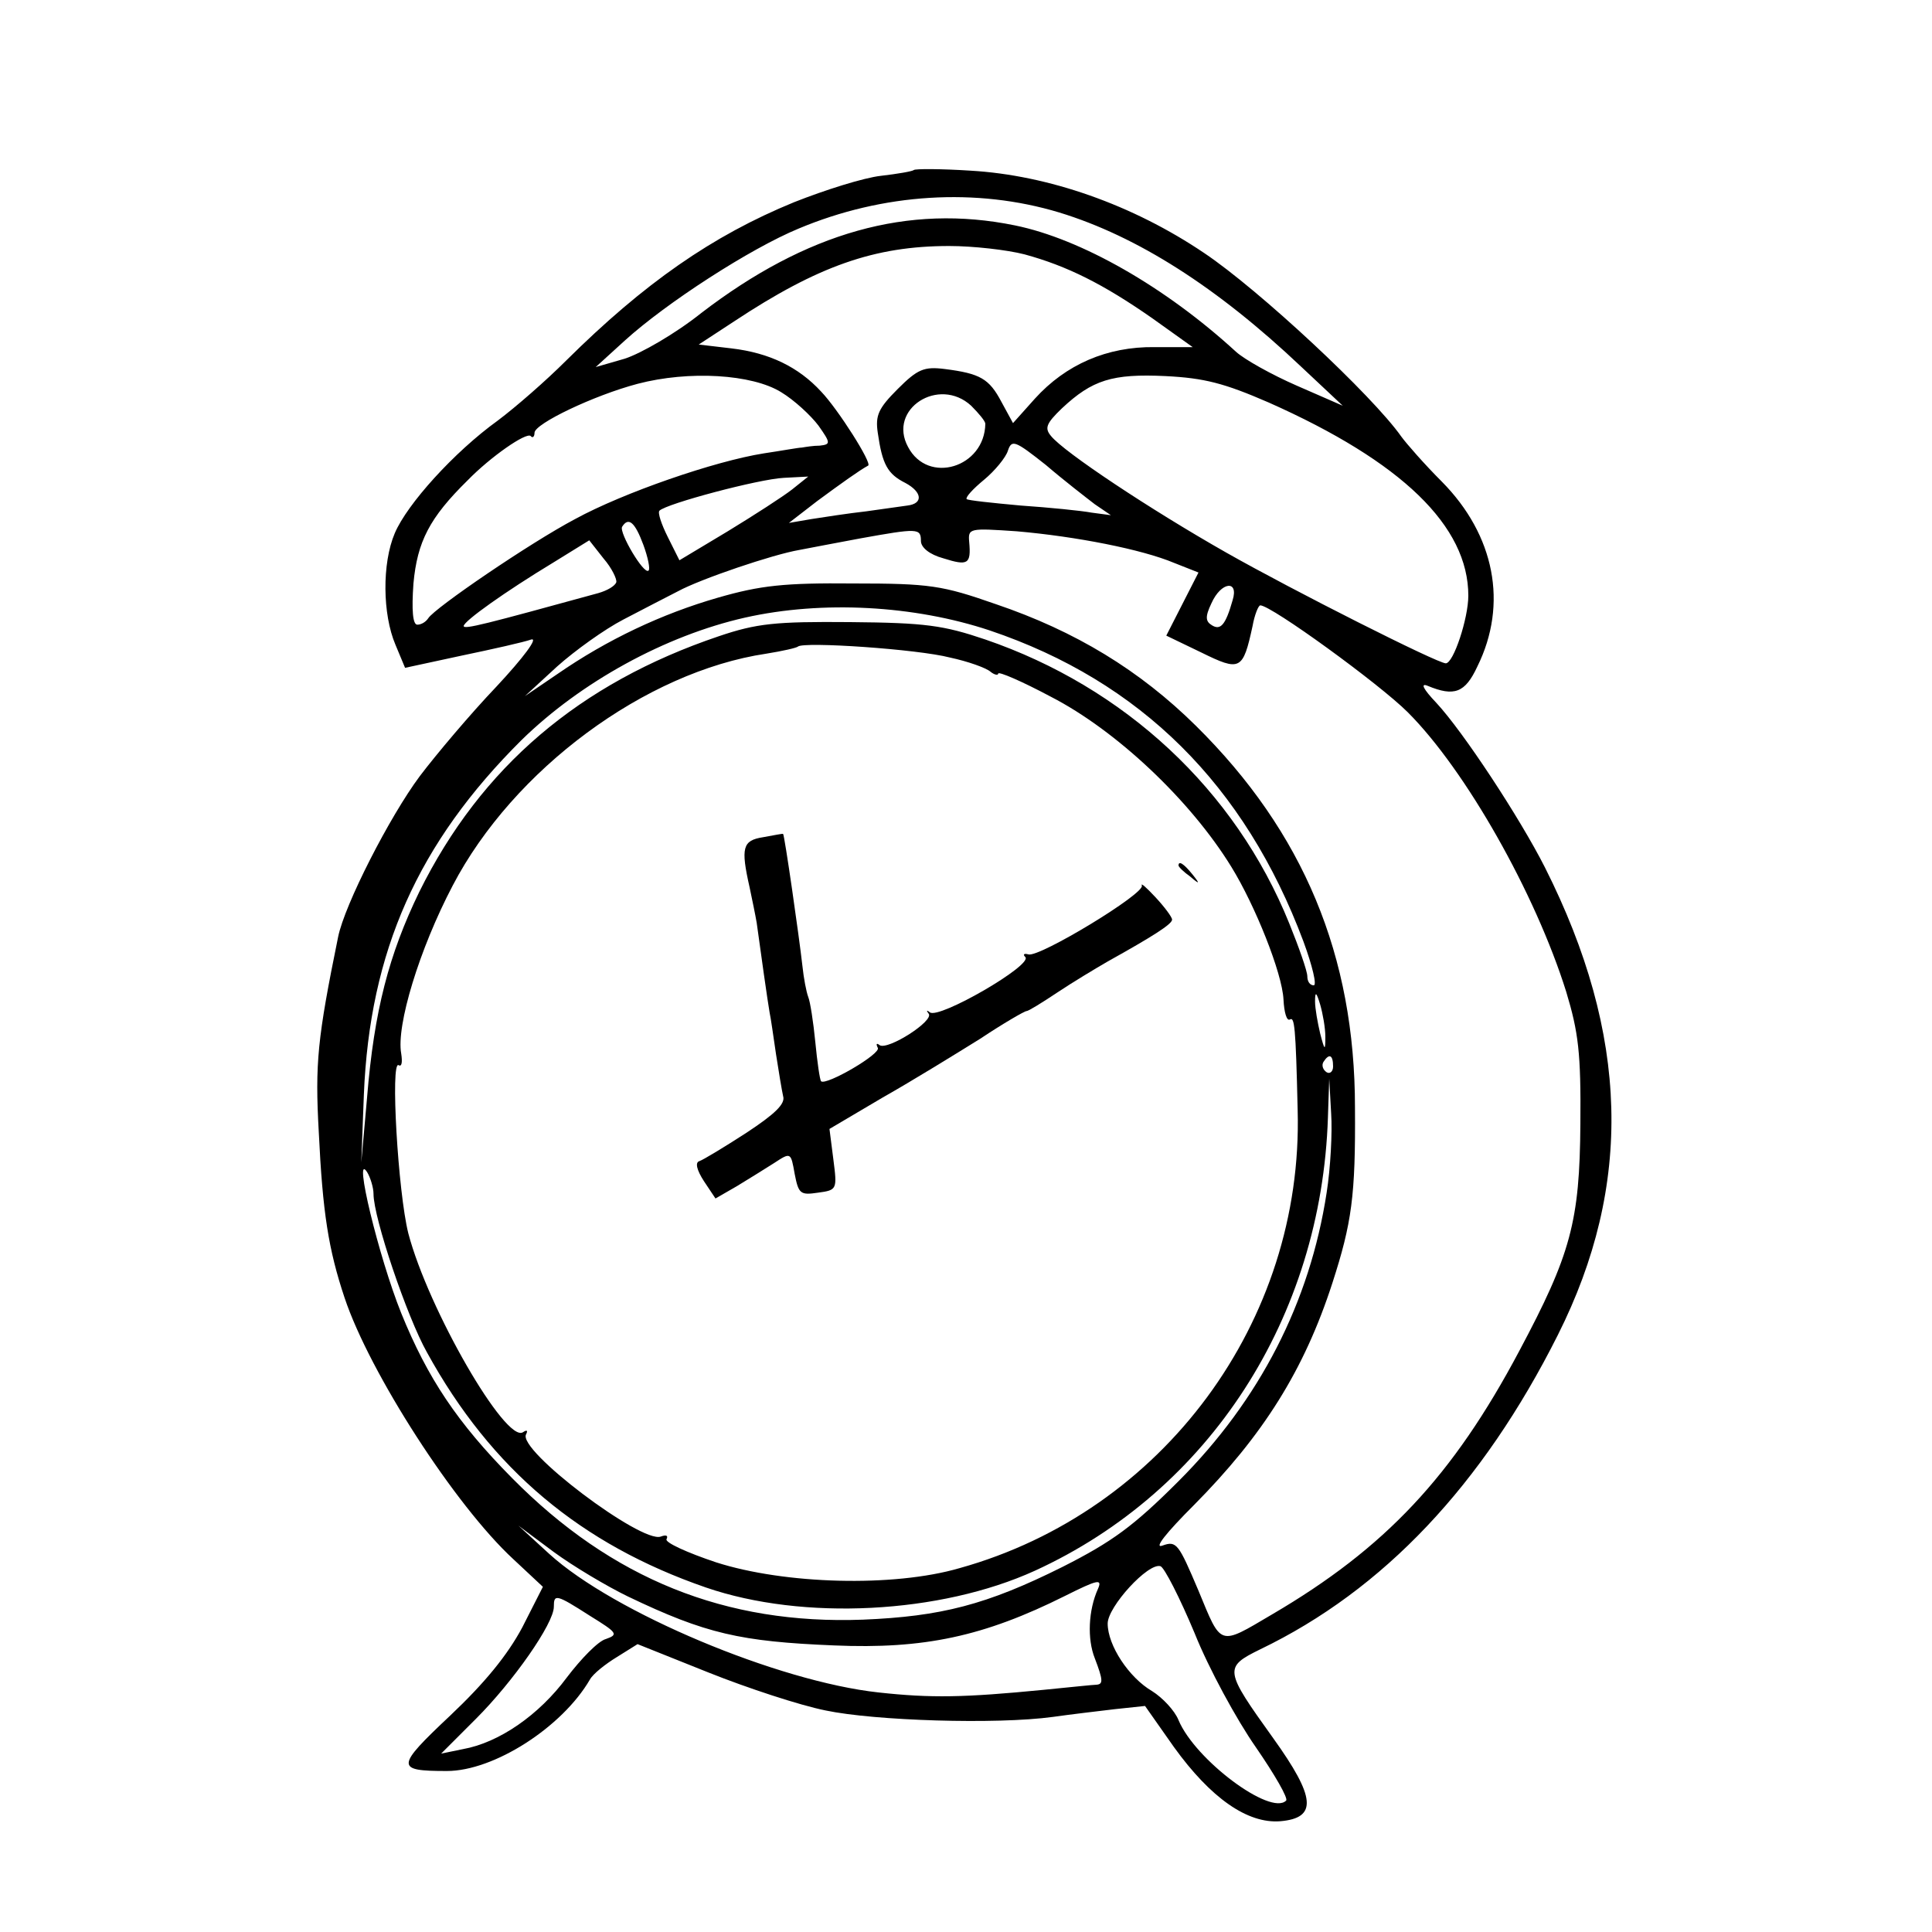
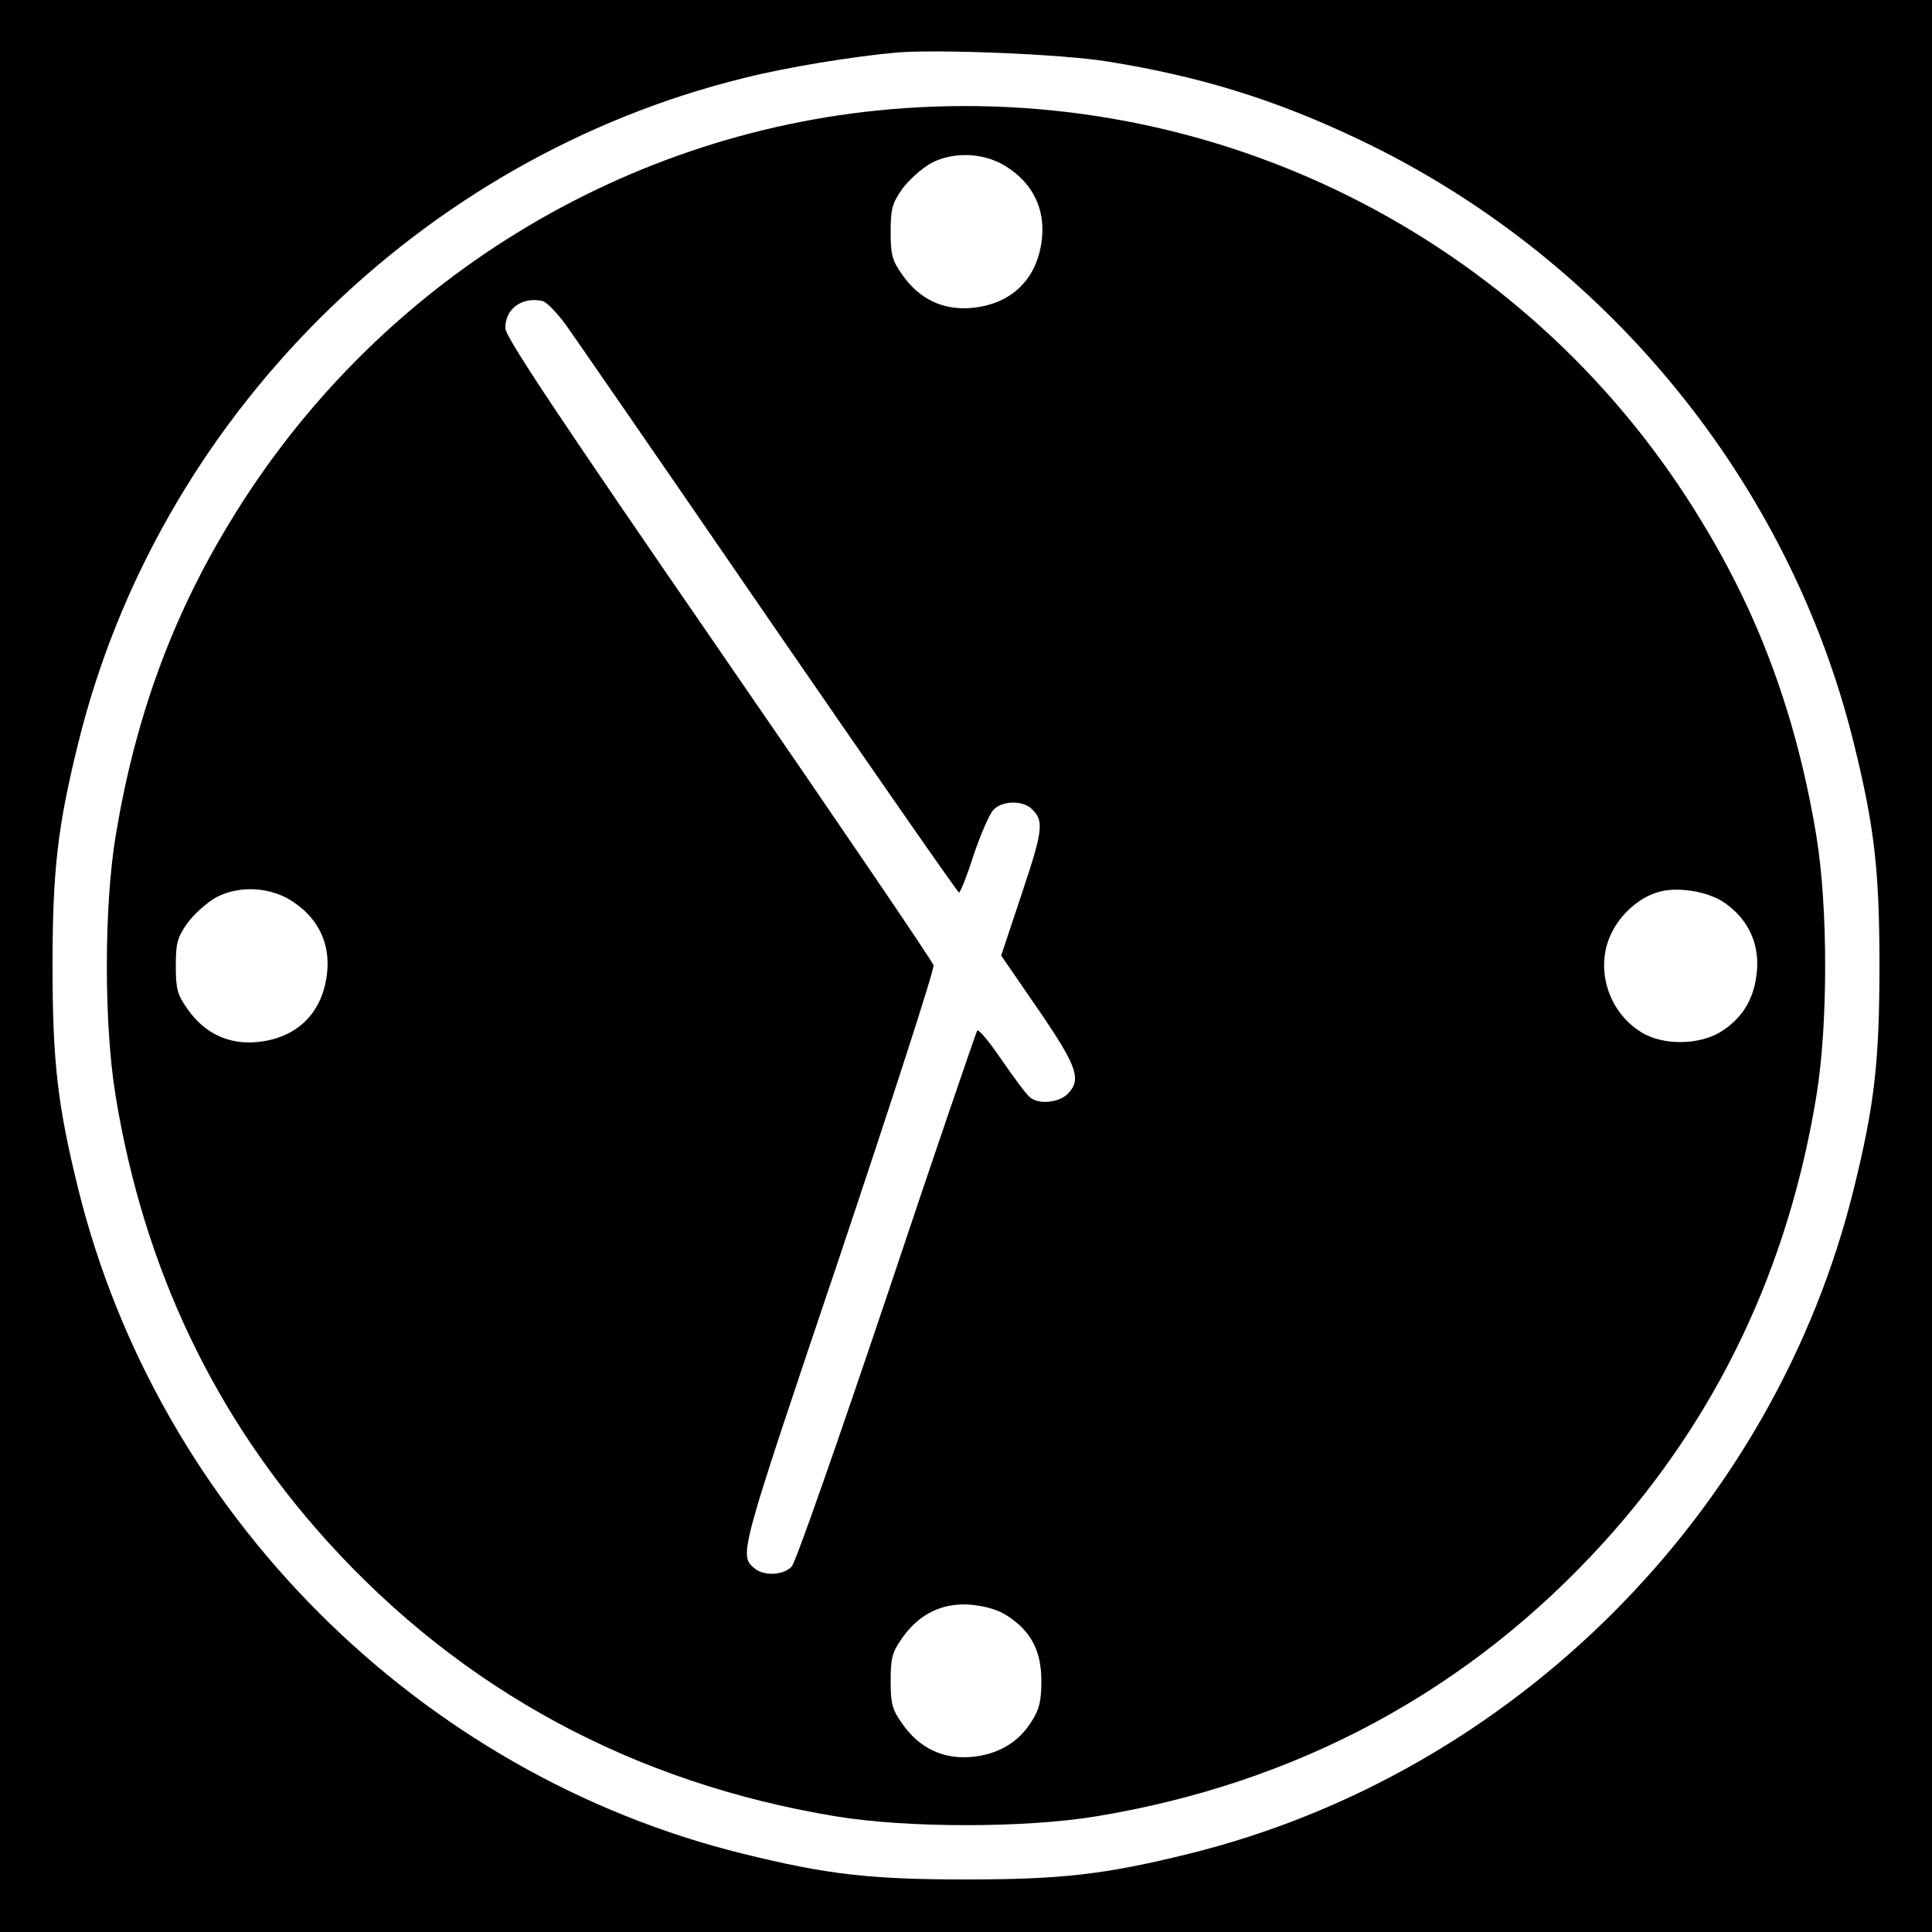
- <svg xmlns="http://www.w3.org/2000/svg" version="1.0" width="300pt" height="300pt" viewBox="0 0 300 300" preserveAspectRatio="xMidYMid meet">
-   <g transform="translate(0,300) scale(0.1,-0.1)" fill="#000000" stroke="none">
-     <path d="M1419 2736 c-2 -2 -25 -6 -51 -9 -27 -3 -87 -22 -135 -41 -127 -52 -233 -126 -354 -246 -31 -31 -78 -72 -106 -93 -68 -49 -141 -130 -160 -175 -20 -47 -19 -126 1 -173 l15 -36 88 19 c48 10 97 21 108 25 11 3 -12 -28 -54 -73 -41 -43 -94 -106 -119 -139 -47 -63 -117 -200 -127 -250 -32 -157 -36 -196 -30 -303 6 -125 15 -182 40 -257 39 -117 172 -323 262 -406 l46 -43 -32 -63 c-23 -43 -58 -86 -112 -137 -85 -80 -85 -86 -5 -86 73 0 179 68 222 142 5 9 24 24 42 35 l32 20 110 -44 c60 -24 142 -51 182 -59 76 -16 265 -22 353 -10 28 4 71 9 96 12 l47 5 45 -64 c57 -79 114 -119 165 -115 58 5 55 37 -11 129 -76 106 -77 110 -20 138 191 92 345 255 462 488 117 233 111 466 -20 726 -39 77 -127 211 -169 256 -20 21 -25 31 -13 26 41 -17 58 -11 77 30 48 97 27 204 -55 287 -27 27 -55 59 -63 70 -45 64 -221 228 -306 285 -111 75 -242 121 -363 128 -46 3 -86 3 -88 1z m226 -66 c121 -37 245 -116 375 -239 l65 -61 -71 31 c-39 17 -82 41 -95 53 -109 100 -240 175 -343 196 -166 34 -324 -11 -487 -136 -40 -32 -94 -63 -119 -71 l-45 -13 45 41 c65 59 195 143 270 174 131 55 276 64 405 25z m-54 -65 c66 -18 122 -46 198 -99 l63 -45 -59 0 c-74 1 -138 -27 -186 -80 l-34 -38 -18 33 c-19 36 -33 44 -88 51 -32 4 -42 0 -73 -31 -30 -30 -35 -41 -31 -68 7 -49 15 -64 43 -78 26 -14 28 -32 3 -35 -7 -1 -36 -5 -64 -9 -27 -3 -66 -9 -85 -12 l-35 -6 44 34 c38 28 66 48 79 55 7 3 -47 88 -73 115 -35 38 -80 60 -139 67 l-51 6 55 36 c130 86 218 117 334 117 37 0 90 -6 117 -13z m-378 -214 c20 -12 46 -36 58 -52 19 -27 19 -29 2 -31 -10 0 -22 -2 -28 -3 -5 0 -32 -5 -59 -9 -76 -12 -218 -61 -293 -102 -70 -37 -218 -138 -228 -154 -4 -6 -11 -10 -17 -10 -7 0 -9 22 -6 64 6 65 25 102 84 160 36 37 91 75 98 69 3 -4 6 -1 6 5 0 14 92 58 160 76 80 21 178 15 223 -13z m757 -16 c207 -92 310 -192 310 -300 0 -35 -23 -105 -35 -105 -13 0 -237 113 -341 172 -118 67 -252 156 -272 181 -10 12 -8 19 17 43 47 44 78 54 161 50 60 -3 91 -11 160 -41z m-462 -5 c12 -12 22 -24 22 -28 -1 -68 -89 -95 -120 -36 -32 59 48 110 98 64z m192 -153 l25 -17 -30 4 c-16 3 -66 8 -110 11 -44 4 -82 8 -84 10 -2 3 10 16 27 30 17 14 34 35 37 45 6 18 11 16 59 -22 28 -24 63 -51 76 -61z m-470 23 c-14 -11 -59 -40 -100 -65 l-75 -45 -18 36 c-10 20 -16 38 -13 41 11 11 154 49 193 51 l38 2 -25 -20z m-231 -86 c7 -19 11 -38 8 -40 -7 -7 -46 59 -41 68 10 16 20 7 33 -28z m431 6 c0 -10 13 -21 35 -27 38 -12 43 -9 40 25 -2 22 0 22 74 17 92 -8 194 -28 244 -49 l38 -15 -25 -49 -25 -49 54 -26 c61 -30 65 -28 80 41 3 17 9 32 12 32 17 0 185 -122 229 -166 90 -90 198 -281 246 -434 19 -63 23 -95 22 -205 -1 -152 -15 -203 -95 -353 -103 -194 -208 -306 -384 -409 -83 -49 -78 -50 -114 37 -31 73 -34 78 -56 70 -14 -5 6 20 49 63 107 108 171 209 215 345 30 93 36 135 35 272 0 236 -80 428 -247 593 -87 86 -187 147 -311 189 -83 29 -102 32 -221 32 -107 1 -144 -3 -210 -22 -87 -25 -172 -65 -250 -119 l-50 -34 50 46 c28 25 74 58 103 73 29 15 67 35 85 44 35 19 147 57 188 64 15 3 58 11 95 18 89 16 94 16 94 -4z m-473 -64 c-2 -6 -14 -13 -28 -17 -175 -48 -209 -57 -209 -51 1 8 64 53 140 99 l55 34 22 -28 c13 -15 21 -32 20 -37z m957 -28 c-11 -39 -19 -47 -32 -39 -10 6 -11 13 -1 34 15 34 43 37 33 5z m-377 -47 c234 -79 396 -240 487 -483 14 -38 21 -68 16 -68 -6 0 -10 6 -10 14 0 8 -13 45 -28 82 -84 208 -256 367 -472 441 -65 22 -93 26 -210 27 -116 1 -145 -2 -204 -22 -216 -73 -369 -203 -465 -397 -47 -97 -70 -184 -81 -319 l-9 -101 4 105 c9 223 84 391 245 551 92 90 223 162 347 190 120 27 263 19 380 -20z m-62 -42 c28 -6 56 -16 63 -22 6 -5 12 -6 12 -3 0 4 37 -12 82 -36 101 -52 216 -160 280 -264 37 -60 79 -165 81 -206 1 -20 5 -34 10 -31 7 4 9 -9 12 -141 9 -328 -209 -623 -525 -711 -103 -30 -272 -25 -378 9 -45 15 -80 31 -77 36 3 6 -1 7 -9 4 -30 -11 -224 135 -209 159 3 6 1 7 -5 3 -27 -17 -147 191 -178 309 -16 64 -28 269 -15 261 5 -3 6 5 4 18 -8 43 28 162 80 261 94 180 299 332 487 360 25 4 47 9 49 11 9 8 186 -4 236 -17z m583 -589 c0 -22 -1 -22 -8 5 -4 17 -8 39 -8 50 0 16 2 15 8 -5 4 -14 8 -36 8 -50z m12 -46 c0 -8 -5 -12 -10 -9 -6 4 -8 11 -5 16 9 14 15 11 15 -7z m-10 -196 c-26 -170 -104 -322 -230 -448 -70 -70 -103 -94 -180 -133 -118 -59 -189 -77 -310 -82 -213 -8 -390 63 -545 220 -85 86 -131 155 -172 256 -35 87 -75 253 -53 219 5 -8 10 -24 10 -34 0 -37 52 -191 83 -246 100 -182 239 -298 433 -365 151 -52 364 -41 511 26 271 124 445 393 455 704 l2 60 3 -54 c2 -29 -1 -85 -7 -123z m-1085 -627 c121 -58 175 -70 320 -76 140 -6 233 14 359 77 50 25 58 27 51 11 -15 -33 -17 -78 -5 -108 13 -34 13 -40 3 -41 -5 0 -42 -4 -83 -8 -123 -12 -174 -13 -256 -4 -156 17 -411 124 -511 215 l-48 44 55 -41 c30 -22 82 -53 115 -69z m880 -57 c22 -55 65 -134 95 -177 29 -42 51 -80 47 -83 -24 -24 -141 63 -167 125 -6 15 -25 35 -41 45 -36 21 -69 71 -69 105 0 26 63 95 82 89 6 -2 30 -49 53 -104z m-939 27 c42 -26 45 -29 25 -36 -12 -3 -39 -31 -61 -60 -43 -58 -105 -101 -161 -111 l-34 -7 54 54 c58 58 121 148 121 174 0 20 3 20 56 -14z" />
-     <path d="M1185 1700 c-32 -5 -35 -16 -21 -78 4 -19 9 -43 11 -55 6 -44 17 -122 20 -139 2 -9 6 -38 10 -65 4 -26 9 -56 11 -65 4 -12 -13 -28 -57 -57 -34 -22 -67 -42 -73 -44 -7 -2 -4 -14 7 -31 l18 -27 33 19 c18 11 44 27 58 36 26 17 26 17 32 -17 6 -31 9 -33 36 -29 30 4 30 5 24 52 l-6 47 83 49 c46 26 114 68 151 91 36 24 69 43 72 43 3 0 24 13 48 29 24 16 59 37 78 48 70 39 100 58 100 65 0 4 -12 20 -26 35 -14 15 -23 23 -21 18 6 -12 -159 -112 -176 -107 -7 2 -9 0 -5 -4 13 -12 -134 -97 -148 -86 -5 4 -6 3 -2 -2 9 -11 -63 -57 -76 -49 -5 4 -6 2 -3 -4 6 -9 -80 -59 -88 -52 -2 2 -6 30 -9 61 -3 31 -8 63 -11 70 -3 8 -7 29 -9 48 -5 45 -28 205 -30 205 0 1 -14 -2 -31 -5z" />
-     <path d="M1830 1656 c0 -2 8 -10 18 -17 15 -13 16 -12 3 4 -13 16 -21 21 -21 13z" />
+ <svg xmlns="http://www.w3.org/2000/svg" version="1.0" width="500pt" height="500pt" viewBox="0 0 500 500" preserveAspectRatio="xMidYMid meet">
+   <g transform="translate(0,500) scale(0.1,-0.1)" fill="#000000" stroke="none">
+     <path d="M0 2500 l0 -2500 2500 0 2500 0 0 2500 0 2500 -2500 0 -2500 0 0 -2500z m2865 2341 c239 -38 436 -99 650 -201 639 -303 1116 -885 1283 -1565 53 -215 66 -327 66 -575 0 -248 -13 -360 -66 -575 -206 -840 -882 -1516 -1723 -1723 -215 -53 -327 -66 -575 -66 -248 0 -360 13 -575 66 -840 206 -1516 882 -1723 1723 -53 215 -66 327 -66 575 0 248 13 360 66 575 206 840 882 1516 1723 1723 110 28 284 56 395 66 106 9 429 -4 545 -23z" />
+     <path d="M2340 4720 c-718 -50 -1371 -452 -1746 -1073 -151 -248 -245 -509 -295 -812 -30 -184 -30 -486 0 -670 73 -447 256 -831 549 -1155 348 -384 793 -625 1317 -711 184 -30 486 -30 670 0 524 86 969 327 1317 711 293 324 476 708 549 1155 30 184 30 486 0 670 -50 303 -144 564 -295 812 -433 719 -1229 1132 -2066 1073z m273 -157 c61 -42 90 -104 84 -175 -9 -107 -77 -176 -184 -185 -73 -6 -134 23 -178 86 -26 37 -30 51 -30 111 0 60 4 74 30 111 17 23 50 53 75 67 61 32 145 27 203 -15z m-1149 -403 c22 -31 259 -374 526 -763 267 -388 488 -706 492 -707 3 0 21 44 38 98 18 53 41 106 51 116 21 23 71 25 95 6 37 -32 35 -53 -21 -221 l-54 -162 95 -138 c102 -149 114 -183 77 -220 -23 -23 -75 -28 -97 -9 -9 6 -41 50 -73 96 -31 46 -60 81 -64 77 -3 -5 -109 -314 -234 -688 -126 -374 -236 -689 -246 -699 -21 -23 -71 -25 -95 -6 -42 36 -44 28 217 802 137 409 248 751 245 760 -2 9 -252 377 -556 818 -414 601 -552 808 -552 830 -2 50 43 83 96 71 10 -2 37 -30 60 -61z m-701 -1497 c61 -42 90 -104 84 -175 -9 -107 -77 -176 -184 -185 -73 -6 -134 23 -178 86 -26 37 -30 51 -30 111 0 60 4 74 30 111 17 23 50 53 75 67 61 32 145 27 203 -15z m3701 0 c60 -42 89 -104 83 -175 -6 -70 -35 -120 -90 -156 -56 -37 -153 -39 -210 -3 -86 53 -120 167 -77 255 23 49 70 91 117 106 50 17 133 4 177 -27z m-1855 -1846 c60 -40 86 -90 86 -167 0 -51 -5 -73 -24 -103 -34 -56 -88 -88 -158 -94 -73 -6 -134 23 -178 86 -26 37 -30 51 -30 111 0 60 4 74 30 111 44 63 105 92 178 86 39 -4 71 -13 96 -30z" />
  </g>
</svg>
